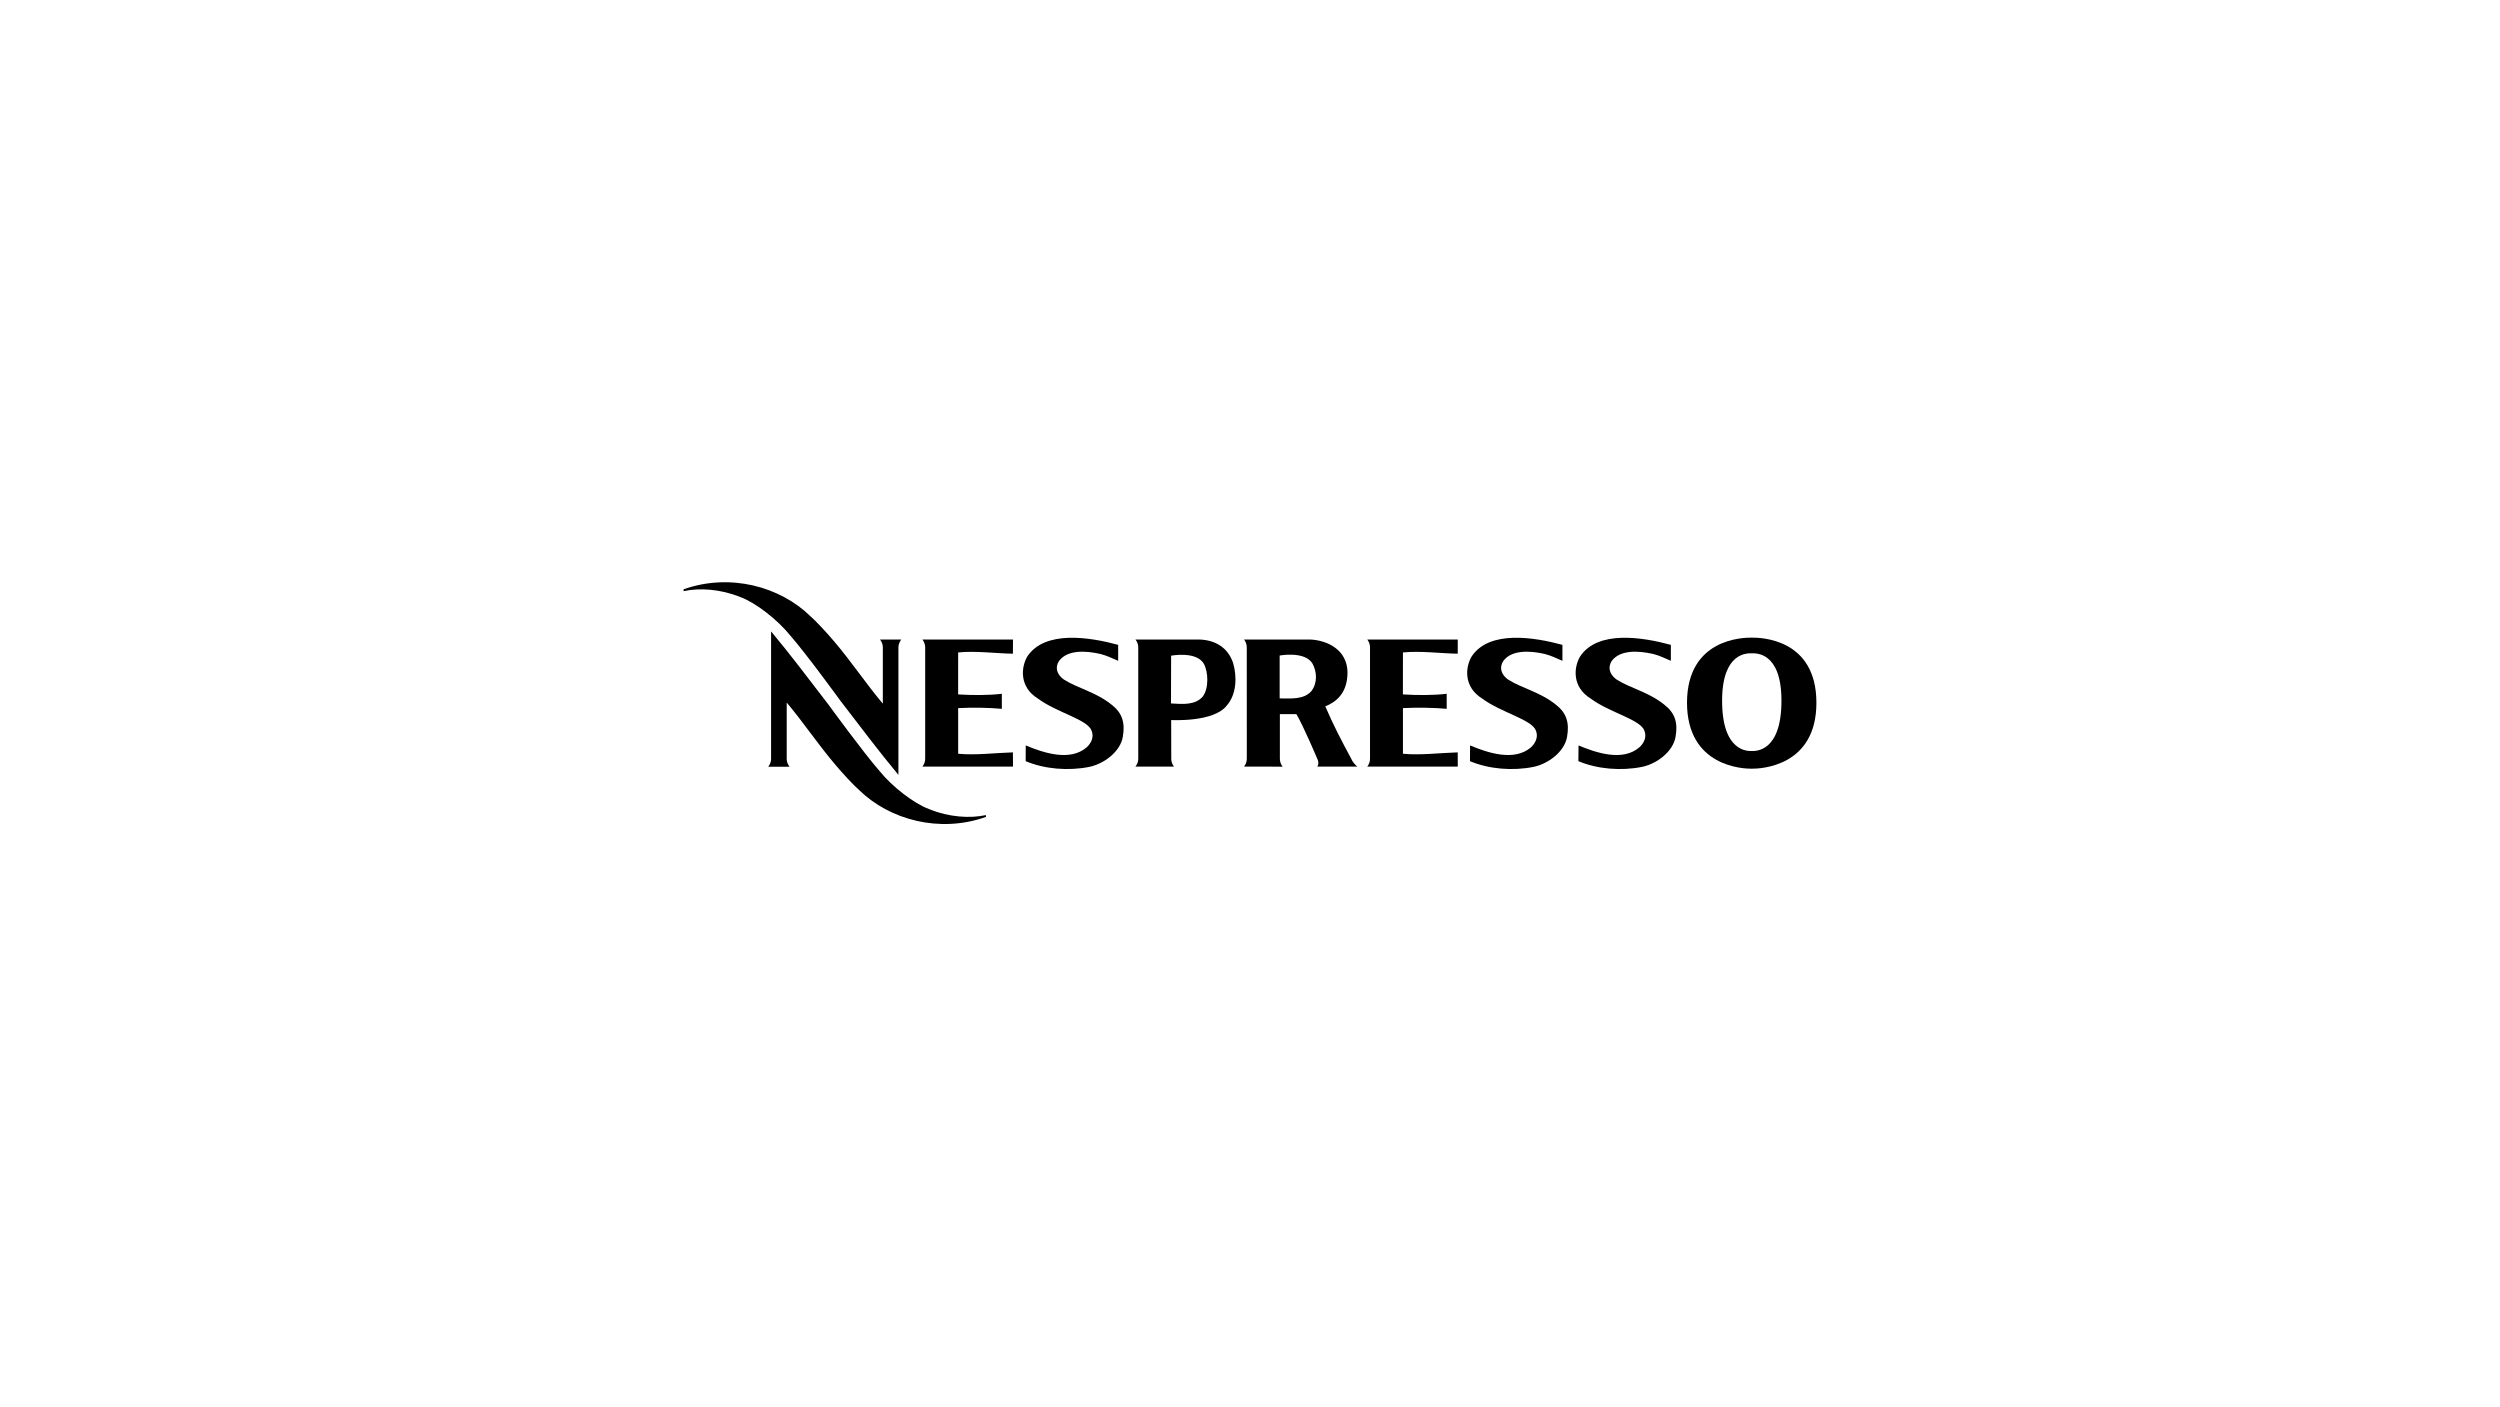
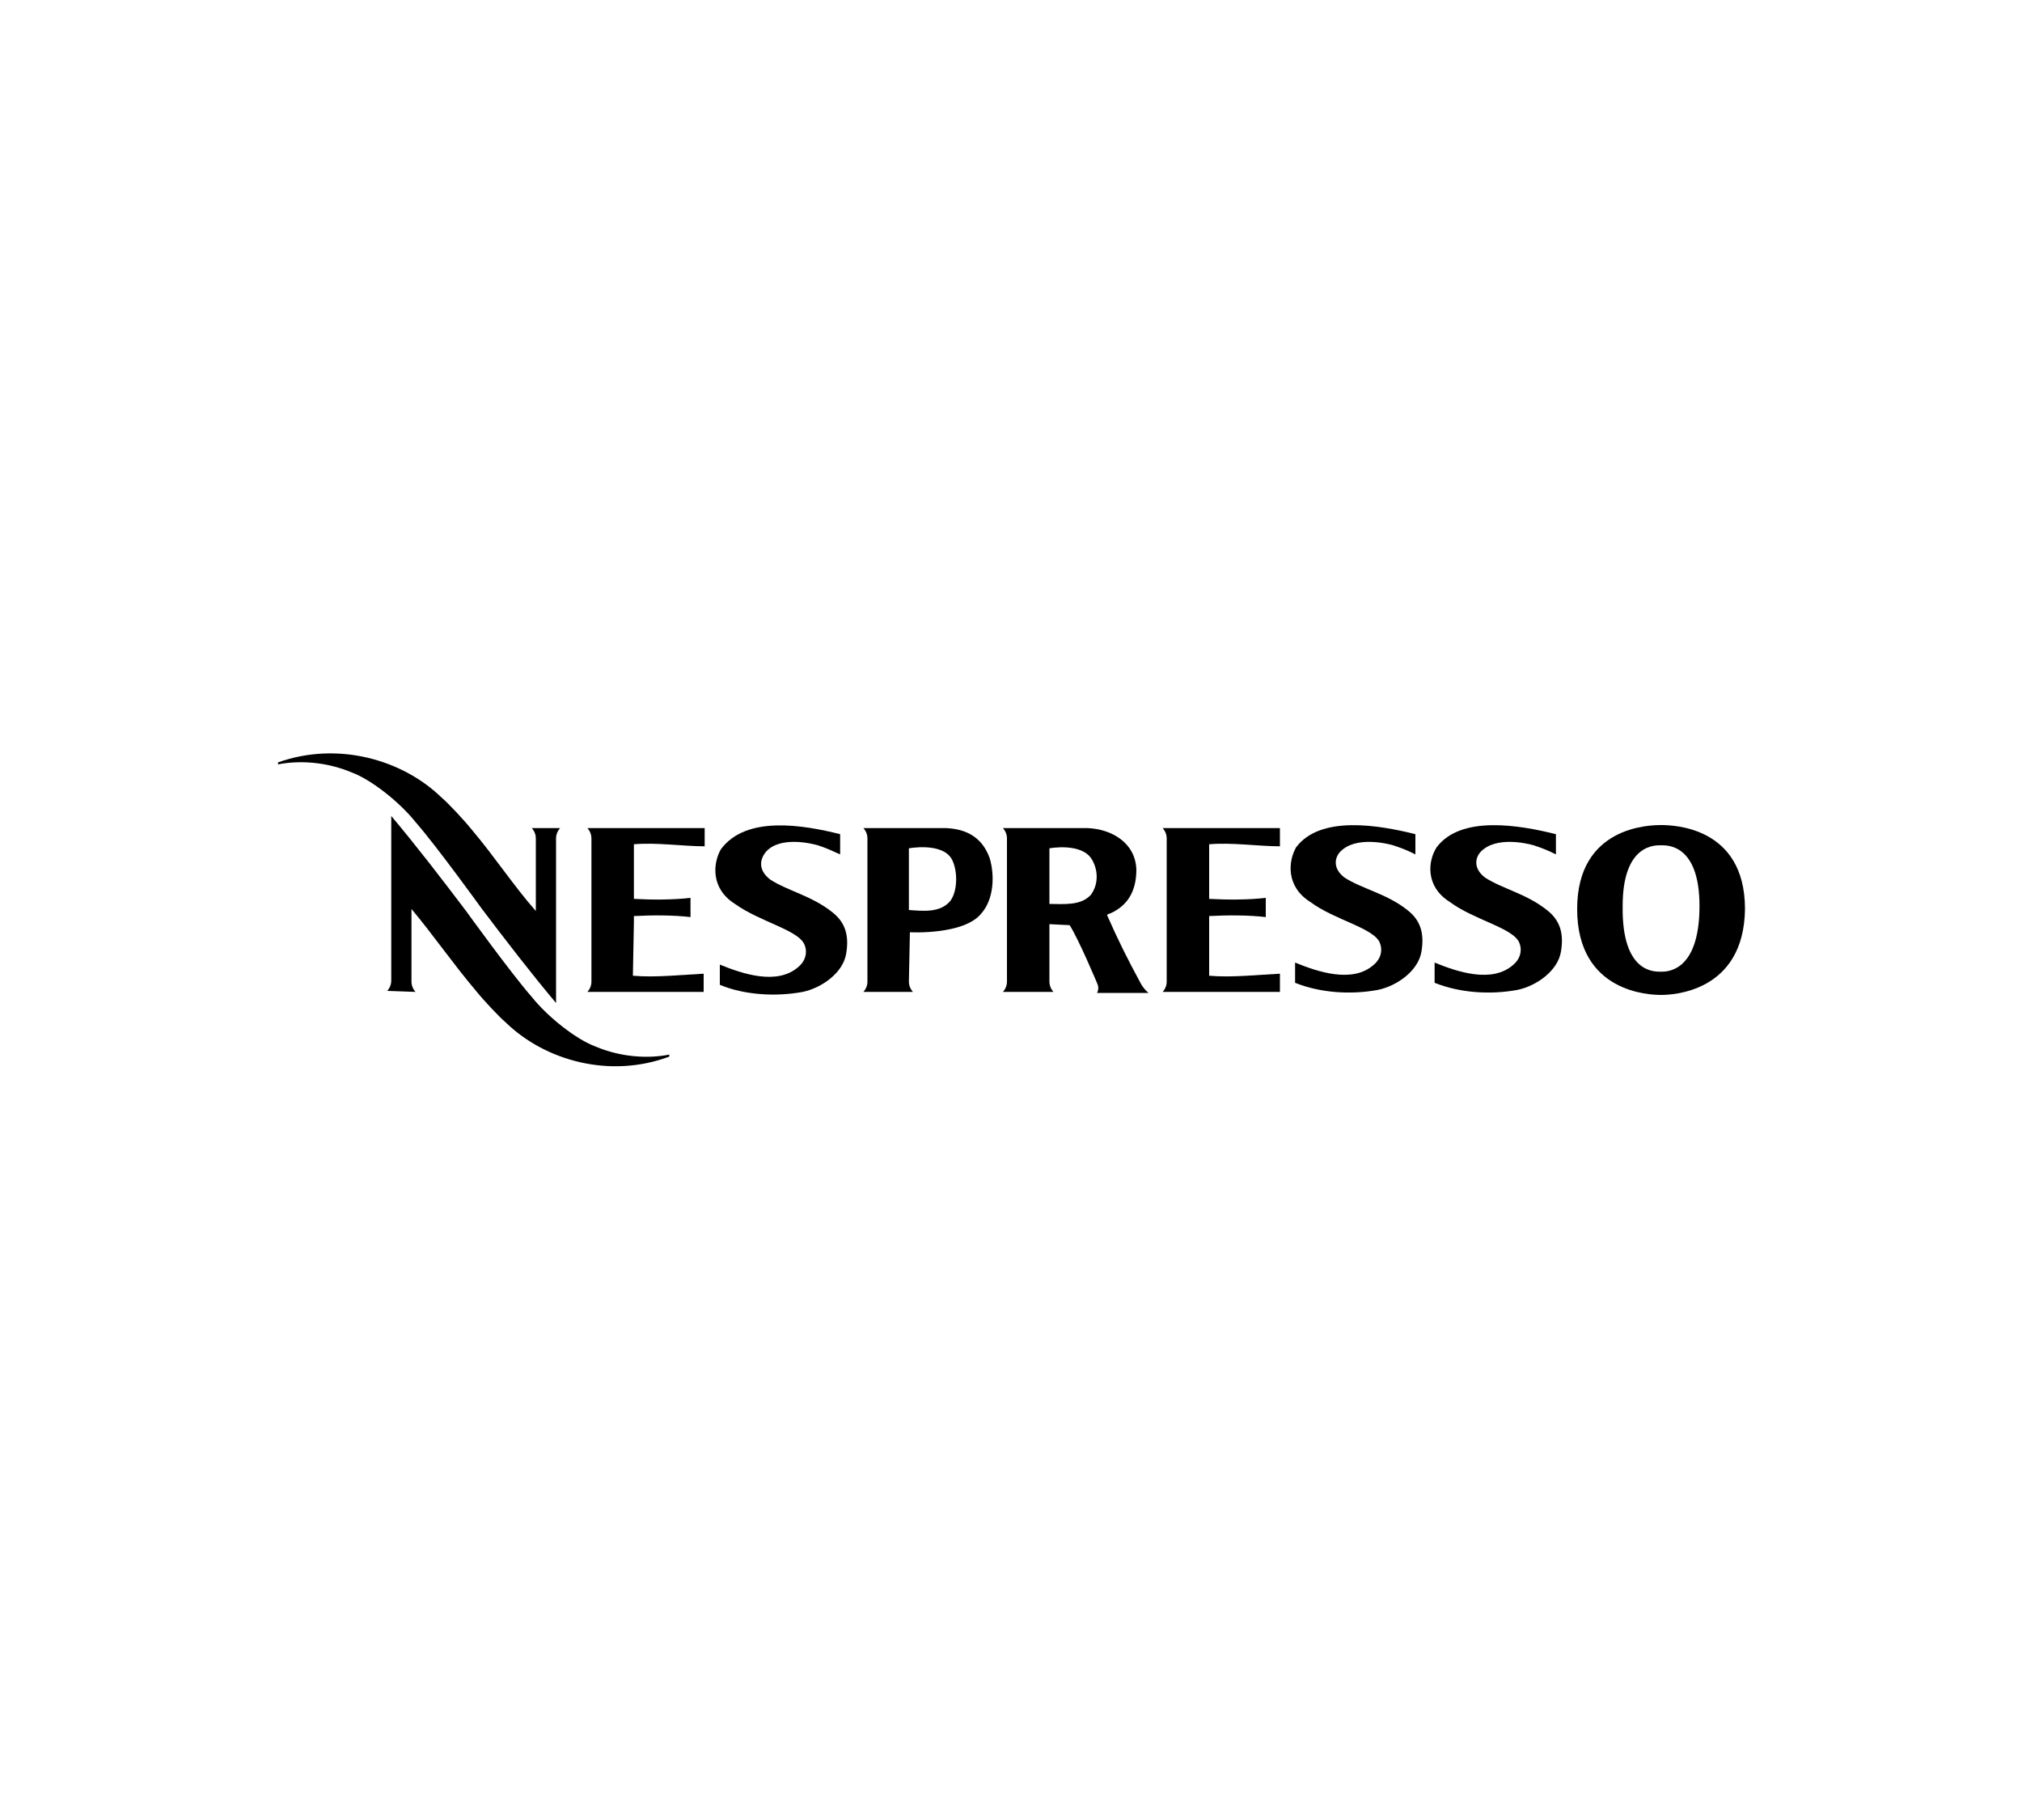
- <svg xmlns="http://www.w3.org/2000/svg" version="1.1" id="Layer_1" x="0px" y="0px" width="320px" height="180px" viewBox="0 0 320 180" enable-background="new 0 0 320 180" xml:space="preserve">
+ <svg xmlns="http://www.w3.org/2000/svg" version="1.1" id="Layer_1" x="0px" y="0px" viewBox="0 0 200 180" style="enable-background:new 0 0 200 180;" xml:space="preserve">
  <g>
-     <path id="path31407" d="M224.255,96.129c0.46,0,3.798,0.141,3.771-6.514   c-0.022-6.178-3.27-5.993-3.801-5.993h0.01c-0.531,0-3.777-0.185-3.805,5.993c-0.03,6.655,3.308,6.514,3.765,6.514H224.255z    M224.268,98.394c-1.105,0.018-8.332-0.231-8.332-8.466c0.03-8.208,7.183-8.319,8.289-8.312c1.112-0.007,8.262,0.104,8.275,8.312   c0.02,8.235-7.214,8.484-8.319,8.466" />
-     <path id="path31409" d="M213.868,82.542v2.043c-0.84-0.359-1.32-0.622-2.215-0.864   c-0.702-0.155-3.711-0.867-5.156,0.646c-0.604,0.612-0.786,1.734,0.424,2.608c1.704,1.103,4.141,1.613,6.141,3.247   c1.314,1.035,1.738,2.255,1.405,4.121c-0.343,1.896-2.413,3.425-4.272,3.815c-2.705,0.544-5.747,0.289-8.161-0.729l0.018-2.014   c2.215,0.928,5.66,2.107,7.798,0.231c0.592-0.541,0.948-1.304,0.639-2.097c-0.48-1.456-4.454-2.323-6.877-4.128   c-2.407-1.476-2.188-4.01-1.349-5.405C204.527,80.623,210.272,81.561,213.868,82.542" />
-     <path id="path31411" d="M199.99,82.542v2.043c-0.848-0.359-1.324-0.622-2.215-0.864   c-0.696-0.155-3.718-0.867-5.153,0.646c-0.611,0.612-0.796,1.734,0.403,2.608c1.718,1.103,4.151,1.613,6.158,3.247   c1.311,1.035,1.73,2.255,1.395,4.121c-0.336,1.896-2.417,3.425-4.266,3.815c-2.706,0.544-5.747,0.289-8.153-0.729l0.01-2.014   c2.218,0.928,5.66,2.107,7.808,0.231c0.571-0.541,0.935-1.304,0.632-2.097c-0.494-1.456-4.46-2.323-6.88-4.128   c-2.403-1.476-2.188-4.01-1.352-5.405C190.643,80.623,196.391,81.561,199.99,82.542" />
-     <path id="path31413" d="M143.125,82.542v2.043c-0.854-0.359-1.325-0.622-2.226-0.864   c-0.699-0.155-3.708-0.867-5.143,0.646c-0.615,0.612-0.796,1.734,0.414,2.608c1.701,1.103,4.144,1.613,6.144,3.247   c1.314,1.035,1.734,2.255,1.401,4.121c-0.336,1.896-2.419,3.425-4.269,3.815c-2.702,0.544-5.751,0.289-8.161-0.729l0.01-2.014   c2.225,0.928,5.667,2.107,7.812,0.231c0.582-0.541,0.938-1.304,0.625-2.097c-0.481-1.456-4.447-2.323-6.874-4.128   c-2.403-1.476-2.181-4.01-1.354-5.405C133.777,80.623,139.528,81.561,143.125,82.542" />
-     <path id="path31415" d="M122.645,96.479c2.192,0.218,4.871-0.118,7.008-0.175l0.01,1.818H118.06   c0,0,0.363-0.377,0.363-1.009V82.875c0-0.628-0.363-1.018-0.363-1.018h11.603l-0.01,1.818c-2.138-0.037-4.816-0.387-7.008-0.162   c0,0-0.003,5.029-0.003,5.372c1.798,0.111,3.912,0.127,5.593-0.084v1.929c-1.65-0.155-3.812-0.185-5.593-0.091l0.003,0.618" />
-     <path id="path31417" d="M179.577,96.479c2.191,0.218,4.864-0.118,7.012-0.175l0.004,1.818   h-11.587c0,0,0.356-0.377,0.356-1.009V82.875c0-0.628-0.356-1.018-0.356-1.018h11.587l-0.004,1.818   c-2.147-0.037-4.82-0.387-7.012-0.162c0,0-0.007,5.029-0.007,5.372c1.802,0.111,3.916,0.127,5.606-0.084v1.929   c-1.653-0.155-3.821-0.185-5.6-0.091v0.618" />
-     <path id="path31419" d="M163.796,83.907v5.489c1.398,0,3.093,0.185,4.064-0.938   c0.826-1.099,0.686-2.515,0.138-3.52C167.026,83.302,163.796,83.907,163.796,83.907 M163.823,91.406v5.707   c0.003,0.629,0.363,1.019,0.363,1.019l-4.955-0.01c0,0,0.356-0.377,0.36-1.009l-0.004-14.238c0-0.629-0.356-1.019-0.356-1.019h8.45   c2.296,0.098,4.726,1.364,4.797,4.124c0.026,2.252-0.972,3.553-2.474,4.272c-0.286,0.134-0.266,0.101-0.363,0.168   c1.065,2.477,2.03,4.302,3.314,6.692c0.262,0.629,0.779,1.009,0.779,1.009h-5.119c0,0,0.31-0.38-0.007-1.009   c0,0-1.818-4.285-2.672-5.707" />
-     <path id="path31421" d="M149.904,83.927l-0.017,6.111c1.415,0.094,3.096,0.252,4.063-0.877   c0.827-1.096,0.692-3.217,0.138-4.205C153.117,83.309,149.904,83.927,149.904,83.927 M149.921,97.113   c0,0.629,0.359,1.016,0.359,1.016l-4.95-0.007c0,0,0.366-0.377,0.366-1.009V82.875c0-0.628-0.366-1.018-0.366-1.018h8.185   c2.054,0.074,3.649,1.018,4.325,3.008c0.512,1.745,0.444,4.006-0.8,5.425c-1.657,2.198-7.129,1.875-7.129,1.875" />
+     <path id="path31407" d="M164.3,96.1c0.5,0,3.8,0.1,3.8-6.5c0-6.2-3.3-6-3.8-6h0c-0.5,0-3.8-0.2-3.8,6   C160.4,96.3,163.7,96.1,164.3,96.1C164.2,96.1,164.3,96.1,164.3,96.1z M164.3,98.4c-1.1,0-8.3-0.2-8.3-8.5c0-8.2,7.2-8.3,8.3-8.3   c1.1,0,8.3,0.1,8.3,8.3C172.5,98.2,165.3,98.4,164.3,98.4" />
+     <path id="path31409" d="M153.9,82.5v2c-0.8-0.4-1.3-0.6-2.2-0.9c-0.7-0.2-3.7-0.9-5.2,0.6c-0.6,0.6-0.8,1.7,0.4,2.6   c1.7,1.1,4.1,1.6,6.1,3.2c1.3,1,1.7,2.3,1.4,4.1c-0.3,1.9-2.4,3.4-4.3,3.8c-2.7,0.5-5.7,0.3-8.2-0.7l0-2c2.2,0.9,5.7,2.1,7.8,0.2   c0.6-0.5,0.9-1.3,0.6-2.1c-0.5-1.5-4.5-2.3-6.9-4.1c-2.4-1.5-2.2-4-1.3-5.4C144.5,80.6,150.3,81.6,153.9,82.5" />
+     <path id="path31411" d="M140,82.5v2c-0.8-0.4-1.3-0.6-2.2-0.9c-0.7-0.2-3.7-0.9-5.2,0.6c-0.6,0.6-0.8,1.7,0.4,2.6   c1.7,1.1,4.2,1.6,6.2,3.2c1.3,1,1.7,2.3,1.4,4.1c-0.3,1.9-2.4,3.4-4.3,3.8c-2.7,0.5-5.7,0.3-8.2-0.7l0-2c2.2,0.9,5.7,2.1,7.8,0.2   c0.6-0.5,0.9-1.3,0.6-2.1c-0.5-1.5-4.5-2.3-6.9-4.1c-2.4-1.5-2.2-4-1.4-5.4C130.6,80.6,136.4,81.6,140,82.5" />
+     <path id="path31413" d="M83.1,82.5v2c-0.9-0.4-1.3-0.6-2.2-0.9c-0.7-0.2-3.7-0.9-5.1,0.6C75.1,85,75,86.1,76.2,87   c1.7,1.1,4.1,1.6,6.1,3.2c1.3,1,1.7,2.3,1.4,4.1c-0.3,1.9-2.4,3.4-4.3,3.8c-2.7,0.5-5.8,0.3-8.2-0.7l0-2c2.2,0.9,5.7,2.1,7.8,0.2   c0.6-0.5,0.9-1.3,0.6-2.1c-0.5-1.5-4.4-2.3-6.9-4.1c-2.4-1.5-2.2-4-1.4-5.4C73.8,80.6,79.5,81.6,83.1,82.5" />
+     <path id="path31415" d="M62.6,96.5c2.2,0.2,4.9-0.1,7-0.2l0,1.8H58.1c0,0,0.4-0.4,0.4-1V82.9c0-0.6-0.4-1-0.4-1h11.6l0,1.8   c-2.1,0-4.8-0.4-7-0.2c0,0,0,5,0,5.4c1.8,0.1,3.9,0.1,5.6-0.1v1.9c-1.7-0.2-3.8-0.2-5.6-0.1l0,0.6" />
+     <path id="path31417" d="M119.6,96.5c2.2,0.2,4.9-0.1,7-0.2l0,1.8H115c0,0,0.4-0.4,0.4-1V82.9c0-0.6-0.4-1-0.4-1h11.6l0,1.8   c-2.1,0-4.8-0.4-7-0.2c0,0,0,5,0,5.4c1.8,0.1,3.9,0.1,5.6-0.1v1.9c-1.7-0.2-3.8-0.2-5.6-0.1v0.6" />
+     <path id="path31419" d="M103.8,83.9v5.5c1.4,0,3.1,0.2,4.1-0.9c0.8-1.1,0.7-2.5,0.1-3.5C107,83.3,103.8,83.9,103.8,83.9    M103.8,91.4v5.7c0,0.6,0.4,1,0.4,1l-5,0c0,0,0.4-0.4,0.4-1l0-14.2c0-0.6-0.4-1-0.4-1h8.4c2.3,0.1,4.7,1.4,4.8,4.1   c0,2.3-1,3.6-2.5,4.3c-0.3,0.1-0.3,0.1-0.4,0.2c1.1,2.5,2,4.3,3.3,6.7c0.3,0.6,0.8,1,0.8,1h-5.1c0,0,0.3-0.4,0-1   c0,0-1.8-4.3-2.7-5.7" />
+     <path id="path31421" d="M89.9,83.9l0,6.1c1.4,0.1,3.1,0.3,4.1-0.9c0.8-1.1,0.7-3.2,0.1-4.2C93.1,83.3,89.9,83.9,89.9,83.9    M89.9,97.1c0,0.6,0.4,1,0.4,1l-4.9,0c0,0,0.4-0.4,0.4-1V82.9c0-0.6-0.4-1-0.4-1h8.2c2.1,0.1,3.6,1,4.3,3c0.5,1.7,0.4,4-0.8,5.4   c-1.7,2.2-7.1,1.9-7.1,1.9" />
    <g id="g31425">
-       <path id="path31431" d="M112.632,81.857c0,0,0.37,0.414,0.37,1.008v7.203    c-2.151-2.547-4.057-5.425-6.275-8.017c-0.824-0.995-2.39-2.662-2.988-3.169c-3.889-3.808-10.285-5.556-16.238-3.455v0.242    c2.04-0.444,4.686-0.286,7.284,0.763c1.949,0.716,4.726,2.884,6.333,4.871c2.077,2.366,6.5,8.453,6.5,8.453    c2.541,3.301,4.783,6.303,7.378,9.429V82.865c0.007-0.595,0.37-1.008,0.37-1.008" />
-       <path id="path31433" d="M101.069,98.143c0,0-0.37-0.41-0.37-1.009v-7.206    c2.148,2.548,4.061,5.428,6.279,8.02c0.824,0.991,2.38,2.662,2.985,3.173c3.893,3.809,10.279,5.557,16.238,3.448v-0.238    c-2.041,0.438-4.689,0.289-7.284-0.77c-1.946-0.716-4.726-2.877-6.329-4.863c-2.081-2.37-6.504-8.454-6.504-8.454    c-2.544-3.301-4.787-6.309-7.385-9.425v16.315c0,0.599-0.37,1.008-0.37,1.008" />
+       <path id="path31431" d="M52.6,81.9c0,0,0.4,0.4,0.4,1v7.2c-2.2-2.5-4.1-5.4-6.3-8c-0.8-1-2.4-2.7-3-3.2    c-3.9-3.8-10.3-5.6-16.2-3.5v0.2c2-0.4,4.7-0.3,7.3,0.8c1.9,0.7,4.7,2.9,6.3,4.9c2.1,2.4,6.5,8.5,6.5,8.5c2.5,3.3,4.8,6.3,7.4,9.4    V82.9c0-0.6,0.4-1,0.4-1" />
+       <path id="path31433" d="M41.1,98.1c0,0-0.4-0.4-0.4-1v-7.2c2.1,2.5,4.1,5.4,6.3,8c0.8,1,2.4,2.7,3,3.2c3.9,3.8,10.3,5.6,16.2,3.4    v-0.2c-2,0.4-4.7,0.3-7.3-0.8c-1.9-0.7-4.7-2.9-6.3-4.9c-2.1-2.4-6.5-8.5-6.5-8.5c-2.5-3.3-4.8-6.3-7.4-9.4v16.3    c0,0.6-0.4,1-0.4,1" />
    </g>
  </g>
</svg>
